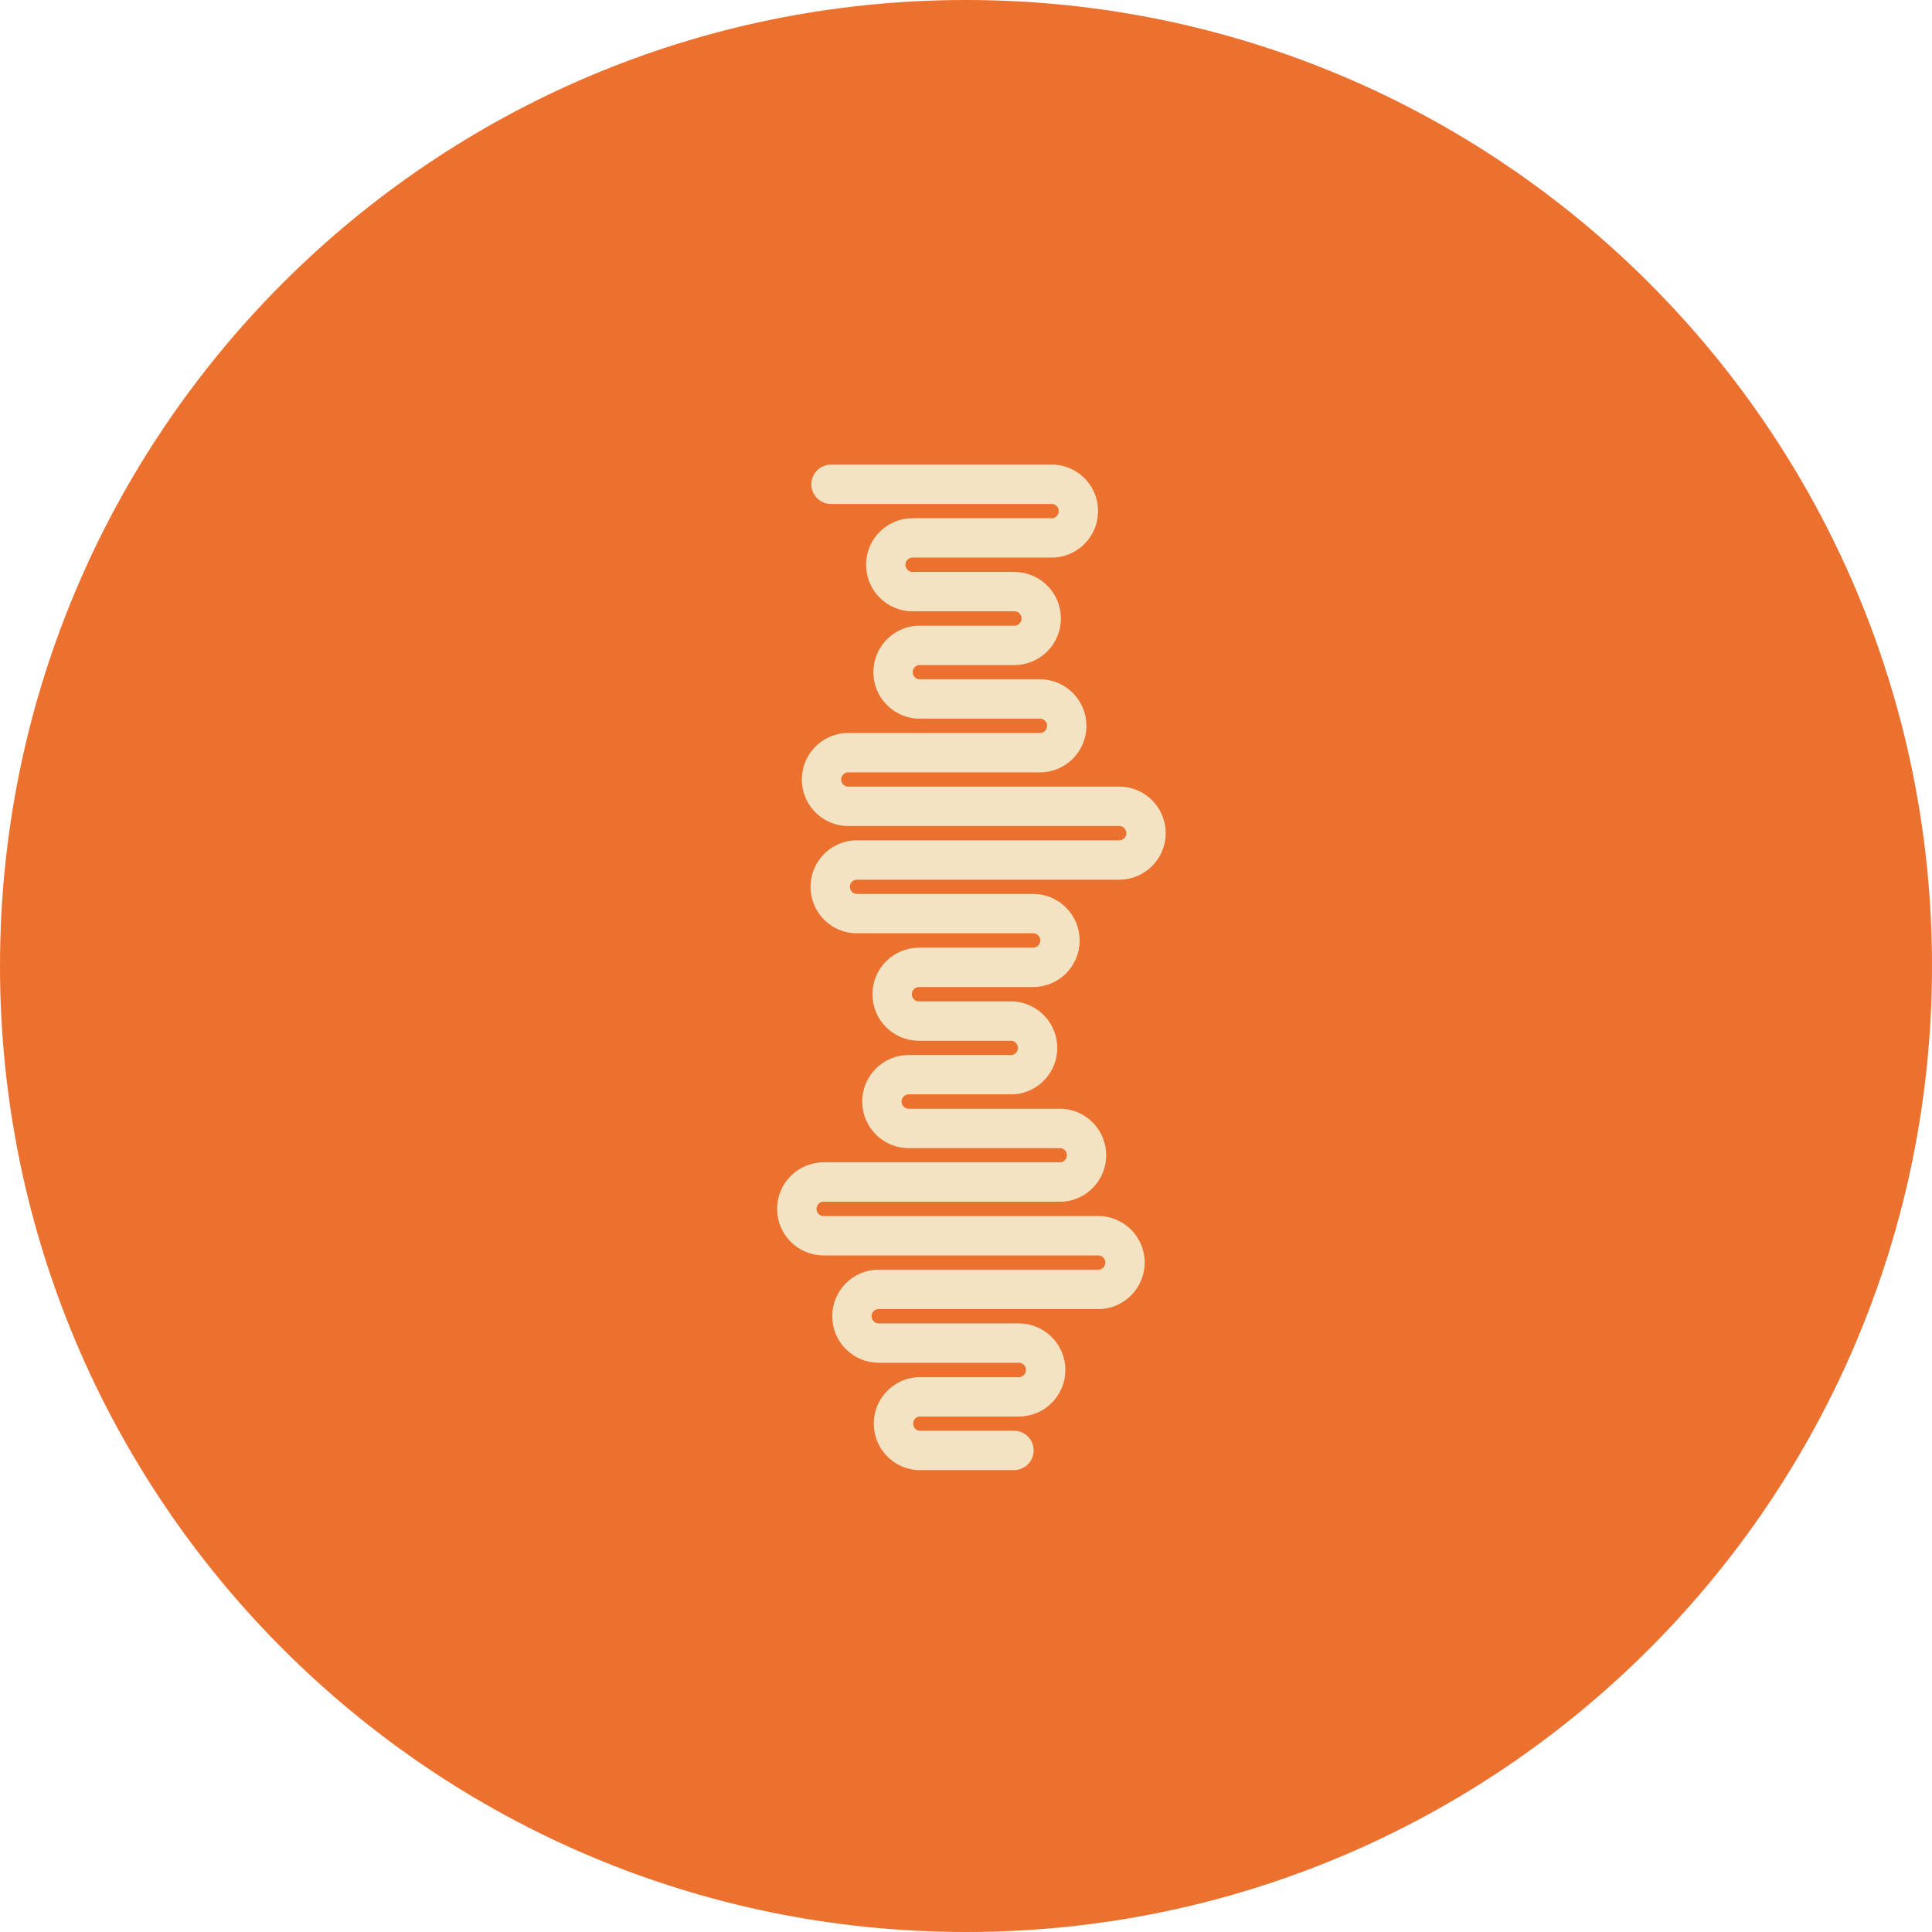
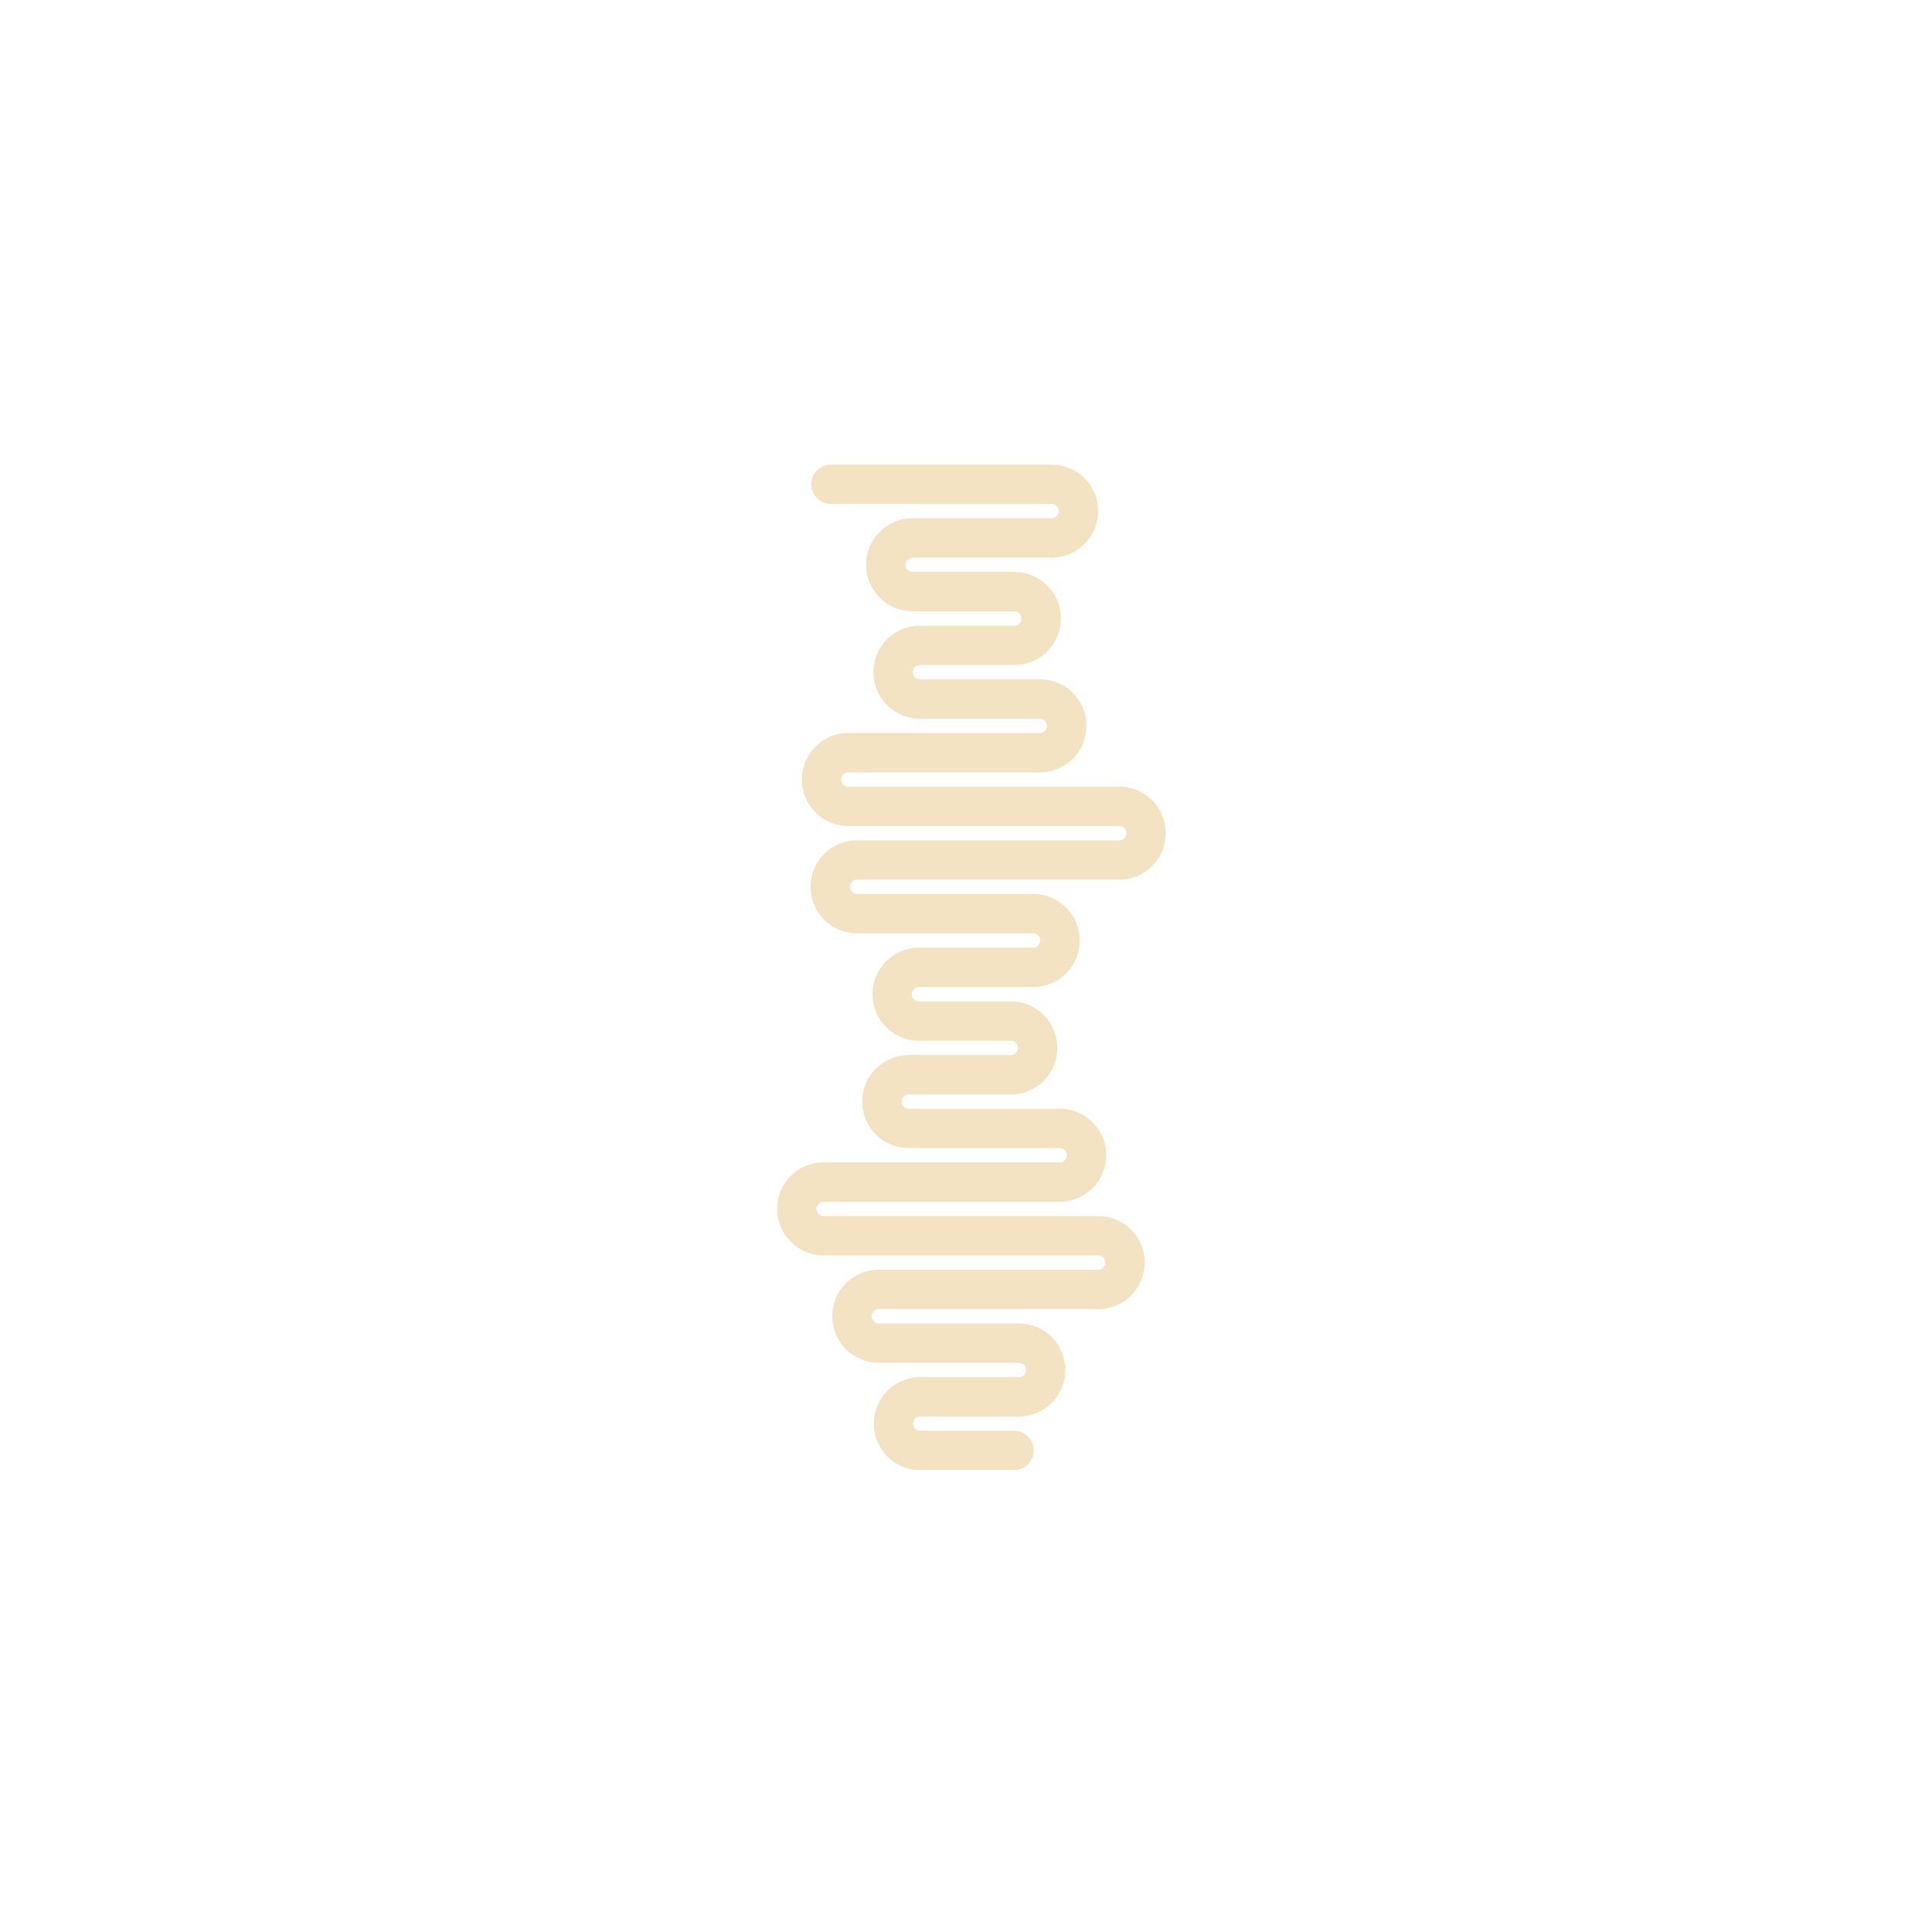
<svg xmlns="http://www.w3.org/2000/svg" viewBox="0 0 1080 1080">
-   <circle cx="540" cy="540" r="540" fill="#ed712e" />
  <g transform="translate(540 540) scale(1.081) translate(-0.0 -259.3)" fill="none" stroke="#f3e3c3" stroke-width="20.356" stroke-linecap="round" stroke-linejoin="round">
    <path d="M-69.8 10.2 L45.4 10.2 A13.9 13.9 0 0 1 45.4 37.9 L-27.6 37.9 A13.9 13.9 0 0 0 -27.6 65.7 L25.0 65.7 A13.9 13.9 0 0 1 25.0 93.5 L-25.0 93.5 A13.9 13.9 0 0 0 -25.0 121.2 L38.2 121.2 A13.9 13.9 0 0 1 38.2 149.0 L-62.0 149.0 A13.9 13.9 0 0 0 -62.0 176.7 L79.2 176.7 A13.9 13.9 0 0 1 79.2 204.5 L-57.5 204.5 A13.9 13.9 0 0 0 -57.5 232.2 L34.7 232.2 A13.9 13.9 0 0 1 34.7 260.0 L-24.3 260.0 A13.9 13.9 0 0 0 -24.3 287.8 L24.3 287.8 A13.9 13.9 0 0 1 24.3 315.5 L-29.6 315.5 A13.9 13.9 0 0 0 -29.6 343.3 L49.6 343.3 A13.9 13.9 0 0 1 49.6 371.0 L-73.6 371.0 A13.9 13.9 0 0 0 -73.6 398.8 L69.5 398.8 A13.9 13.9 0 0 1 69.5 426.5 L-45.1 426.5 A13.9 13.9 0 0 0 -45.1 454.3 L27.3 454.3 A13.9 13.9 0 0 1 27.3 482.1 L-24.8 482.1 A13.9 13.9 0 0 0 -24.8 509.8 L24.8 509.8" />
  </g>
</svg>
